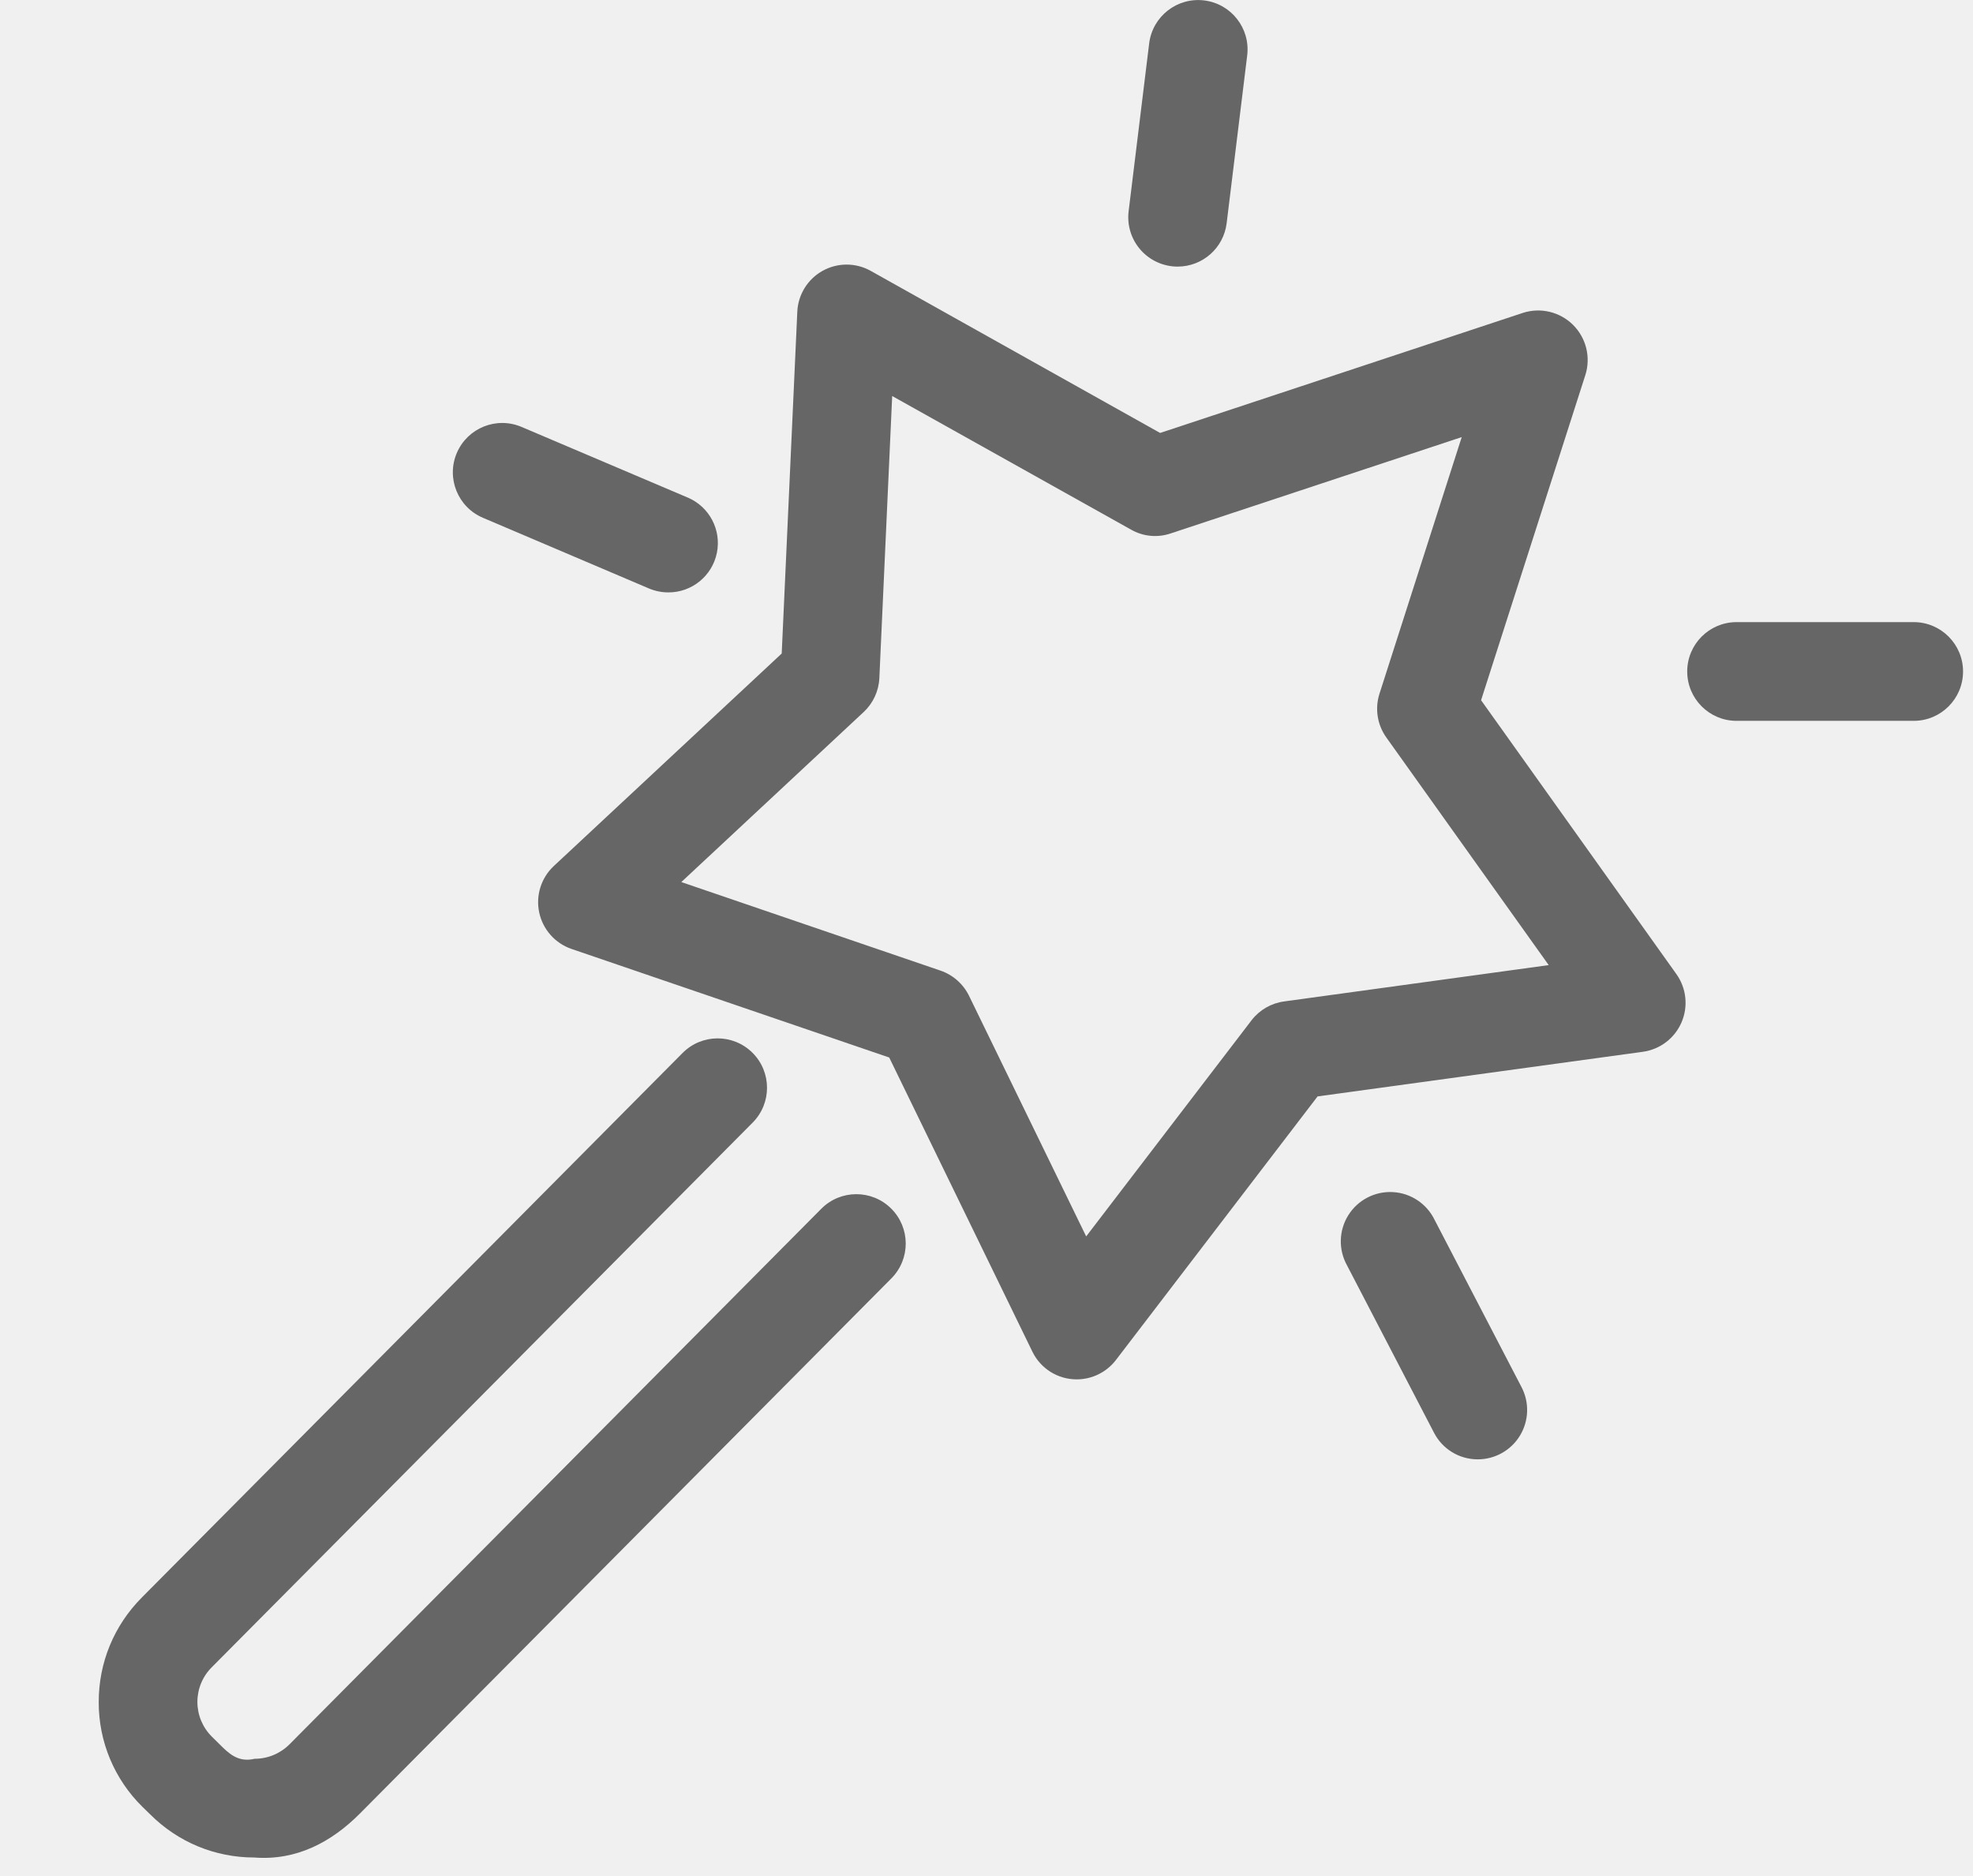
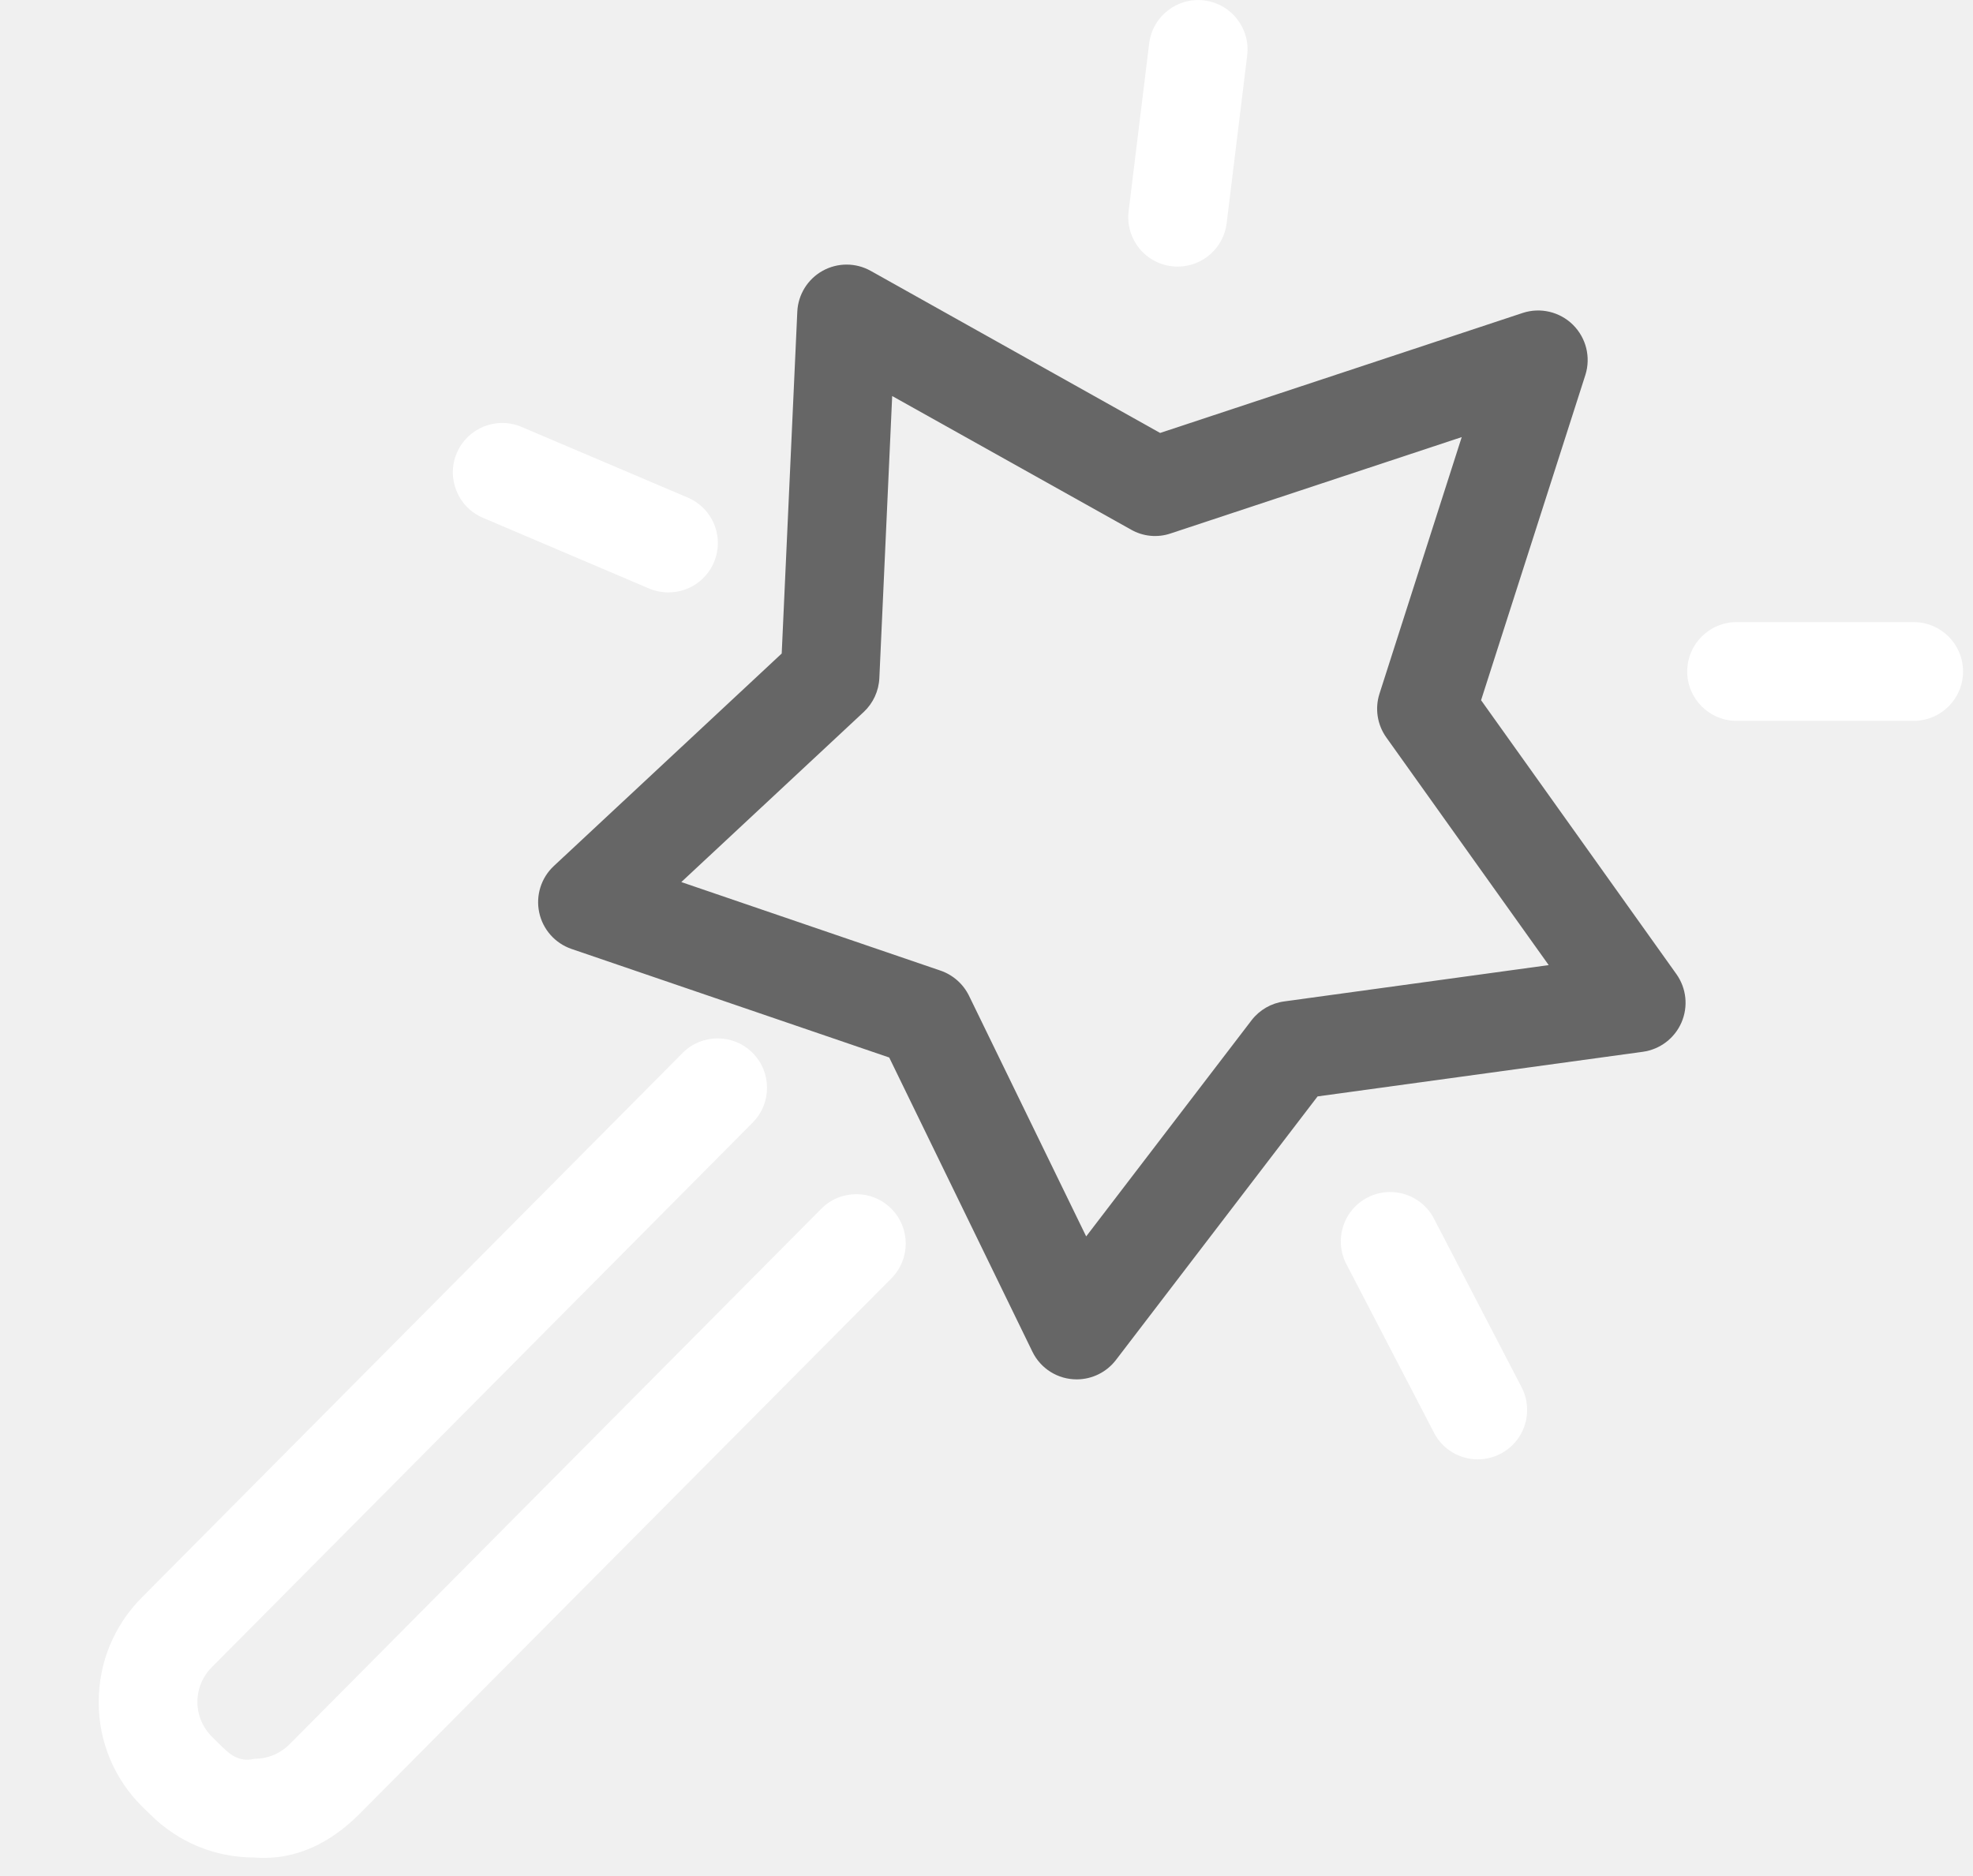
<svg xmlns="http://www.w3.org/2000/svg" t="1744289320414" class="icon" viewBox="0 0 1077 1024" version="1.1" p-id="23151" width="210.352" height="200">
  <path d="M587.79 752.928a26.838 26.838 0 0 1-24.251-15.143l-78.142-160.542-173.475-59.28a26.999 26.999 0 0 1-9.647-45.215l124.435-116.028 8.515-186.625a26.946 26.946 0 0 1 40.041-22.257l158.009 88.489 197.996-65.532a27.053 27.053 0 0 1 34.167 33.79l-56.963 177.625 106.65 149.548a26.999 26.999 0 0 1-18.323 42.358l-177.571 24.359-110.046 143.835a26.999 26.999 0 0 1-21.395 10.617zM371.903 481.478l141.518 48.34a27.161 27.161 0 0 1 15.521 13.688l63.969 131.387 90.268-117.968a26.946 26.946 0 0 1 17.784-10.293l144.428-19.832-88.651-124.273a26.946 26.946 0 0 1-3.718-23.874l44.891-140.063-158.925 52.598a26.407 26.407 0 0 1-21.61-2.102L487.014 216.172l-7.006 154.021a26.999 26.999 0 0 1-8.515 18.431L371.903 481.478z" fill="#666666" p-id="23152" />
-   <path d="M138.877 1013.922c-21.503 0-41.712-8.353-56.963-23.604l-4.15-4.042A79.759 79.759 0 0 1 53.891 929.152c-0.054-21.556 8.299-41.873 23.604-57.232l295.108-297.156a26.946 26.946 0 1 1 38.263 37.993l-295.162 297.209a26.73 26.73 0 0 0 0 38.047l4.204 4.15c5.12 5.12 10.185 9.97 19.077 7.868 7.221 0 14.012-2.856 19.077-7.922l290.257-292.305a26.946 26.946 0 1 1 38.263 37.993l-290.311 292.305c-15.359 15.359-34.383 25.598-57.394 23.82zM364.789 323.362a27.215 27.215 0 0 1-10.563-2.156l-90.645-38.586a26.946 26.946 0 1 1 21.125-49.58l90.645 38.532a26.946 26.946 0 0 1-10.563 51.789zM642.921 145.521a26.946 26.946 0 0 1-26.838-30.233L627.292 23.727a26.946 26.946 0 0 1 53.514 6.521l-11.209 91.561a26.946 26.946 0 0 1-26.676 23.712zM1044.787 393.474h-97.004a26.946 26.946 0 0 1 0-53.891h97.004a26.946 26.946 0 0 1 0 53.891zM806.642 796.58a26.784 26.784 0 0 1-23.874-14.551l-47.478-91.345a26.946 26.946 0 1 1 47.801-24.844l47.478 91.345a26.946 26.946 0 0 1-23.928 39.394z" fill="#666666" p-id="23153" />
+   <path d="M138.877 1013.922c-21.503 0-41.712-8.353-56.963-23.604l-4.15-4.042A79.759 79.759 0 0 1 53.891 929.152c-0.054-21.556 8.299-41.873 23.604-57.232l295.108-297.156a26.946 26.946 0 1 1 38.263 37.993l-295.162 297.209a26.73 26.73 0 0 0 0 38.047l4.204 4.15c5.12 5.12 10.185 9.97 19.077 7.868 7.221 0 14.012-2.856 19.077-7.922l290.257-292.305a26.946 26.946 0 1 1 38.263 37.993l-290.311 292.305c-15.359 15.359-34.383 25.598-57.394 23.82zM364.789 323.362a27.215 27.215 0 0 1-10.563-2.156l-90.645-38.586a26.946 26.946 0 1 1 21.125-49.58l90.645 38.532a26.946 26.946 0 0 1-10.563 51.789zM642.921 145.521a26.946 26.946 0 0 1-26.838-30.233L627.292 23.727a26.946 26.946 0 0 1 53.514 6.521l-11.209 91.561a26.946 26.946 0 0 1-26.676 23.712zM1044.787 393.474h-97.004a26.946 26.946 0 0 1 0-53.891h97.004a26.946 26.946 0 0 1 0 53.891zM806.642 796.58a26.784 26.784 0 0 1-23.874-14.551l-47.478-91.345a26.946 26.946 0 1 1 47.801-24.844l47.478 91.345a26.946 26.946 0 0 1-23.928 39.394z" fill="#ffffff" p-id="23153" />
</svg>
